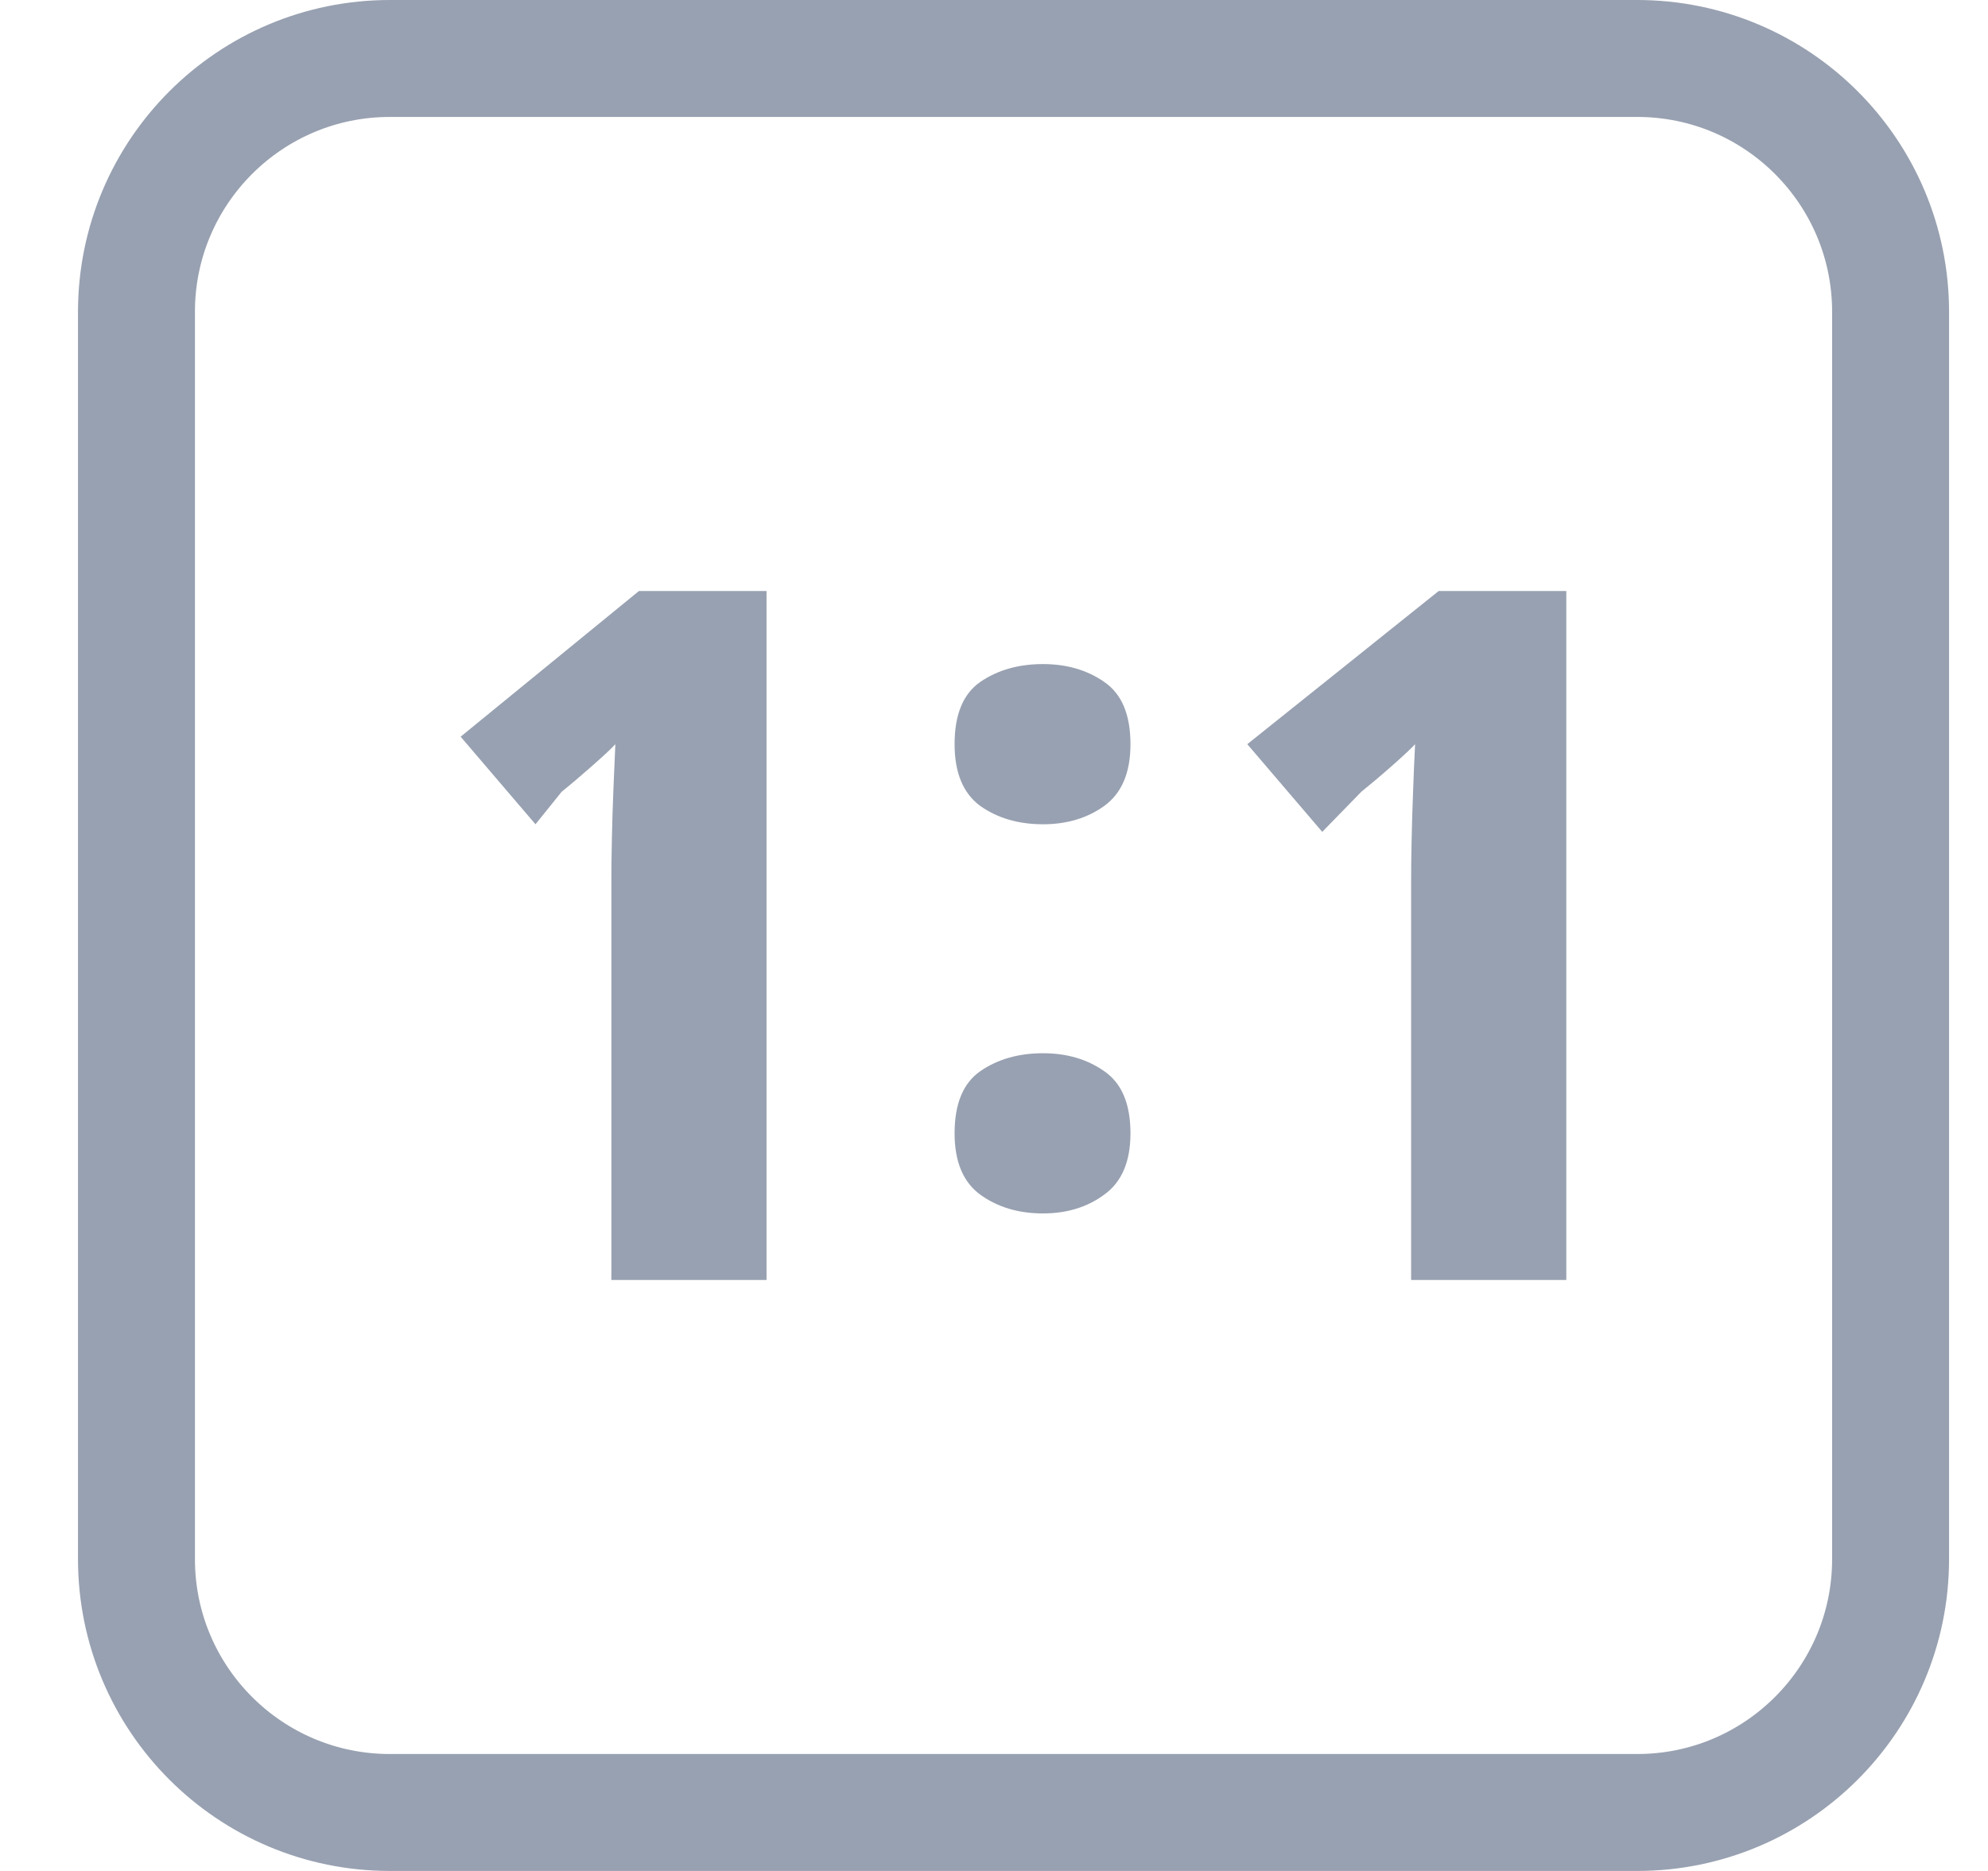
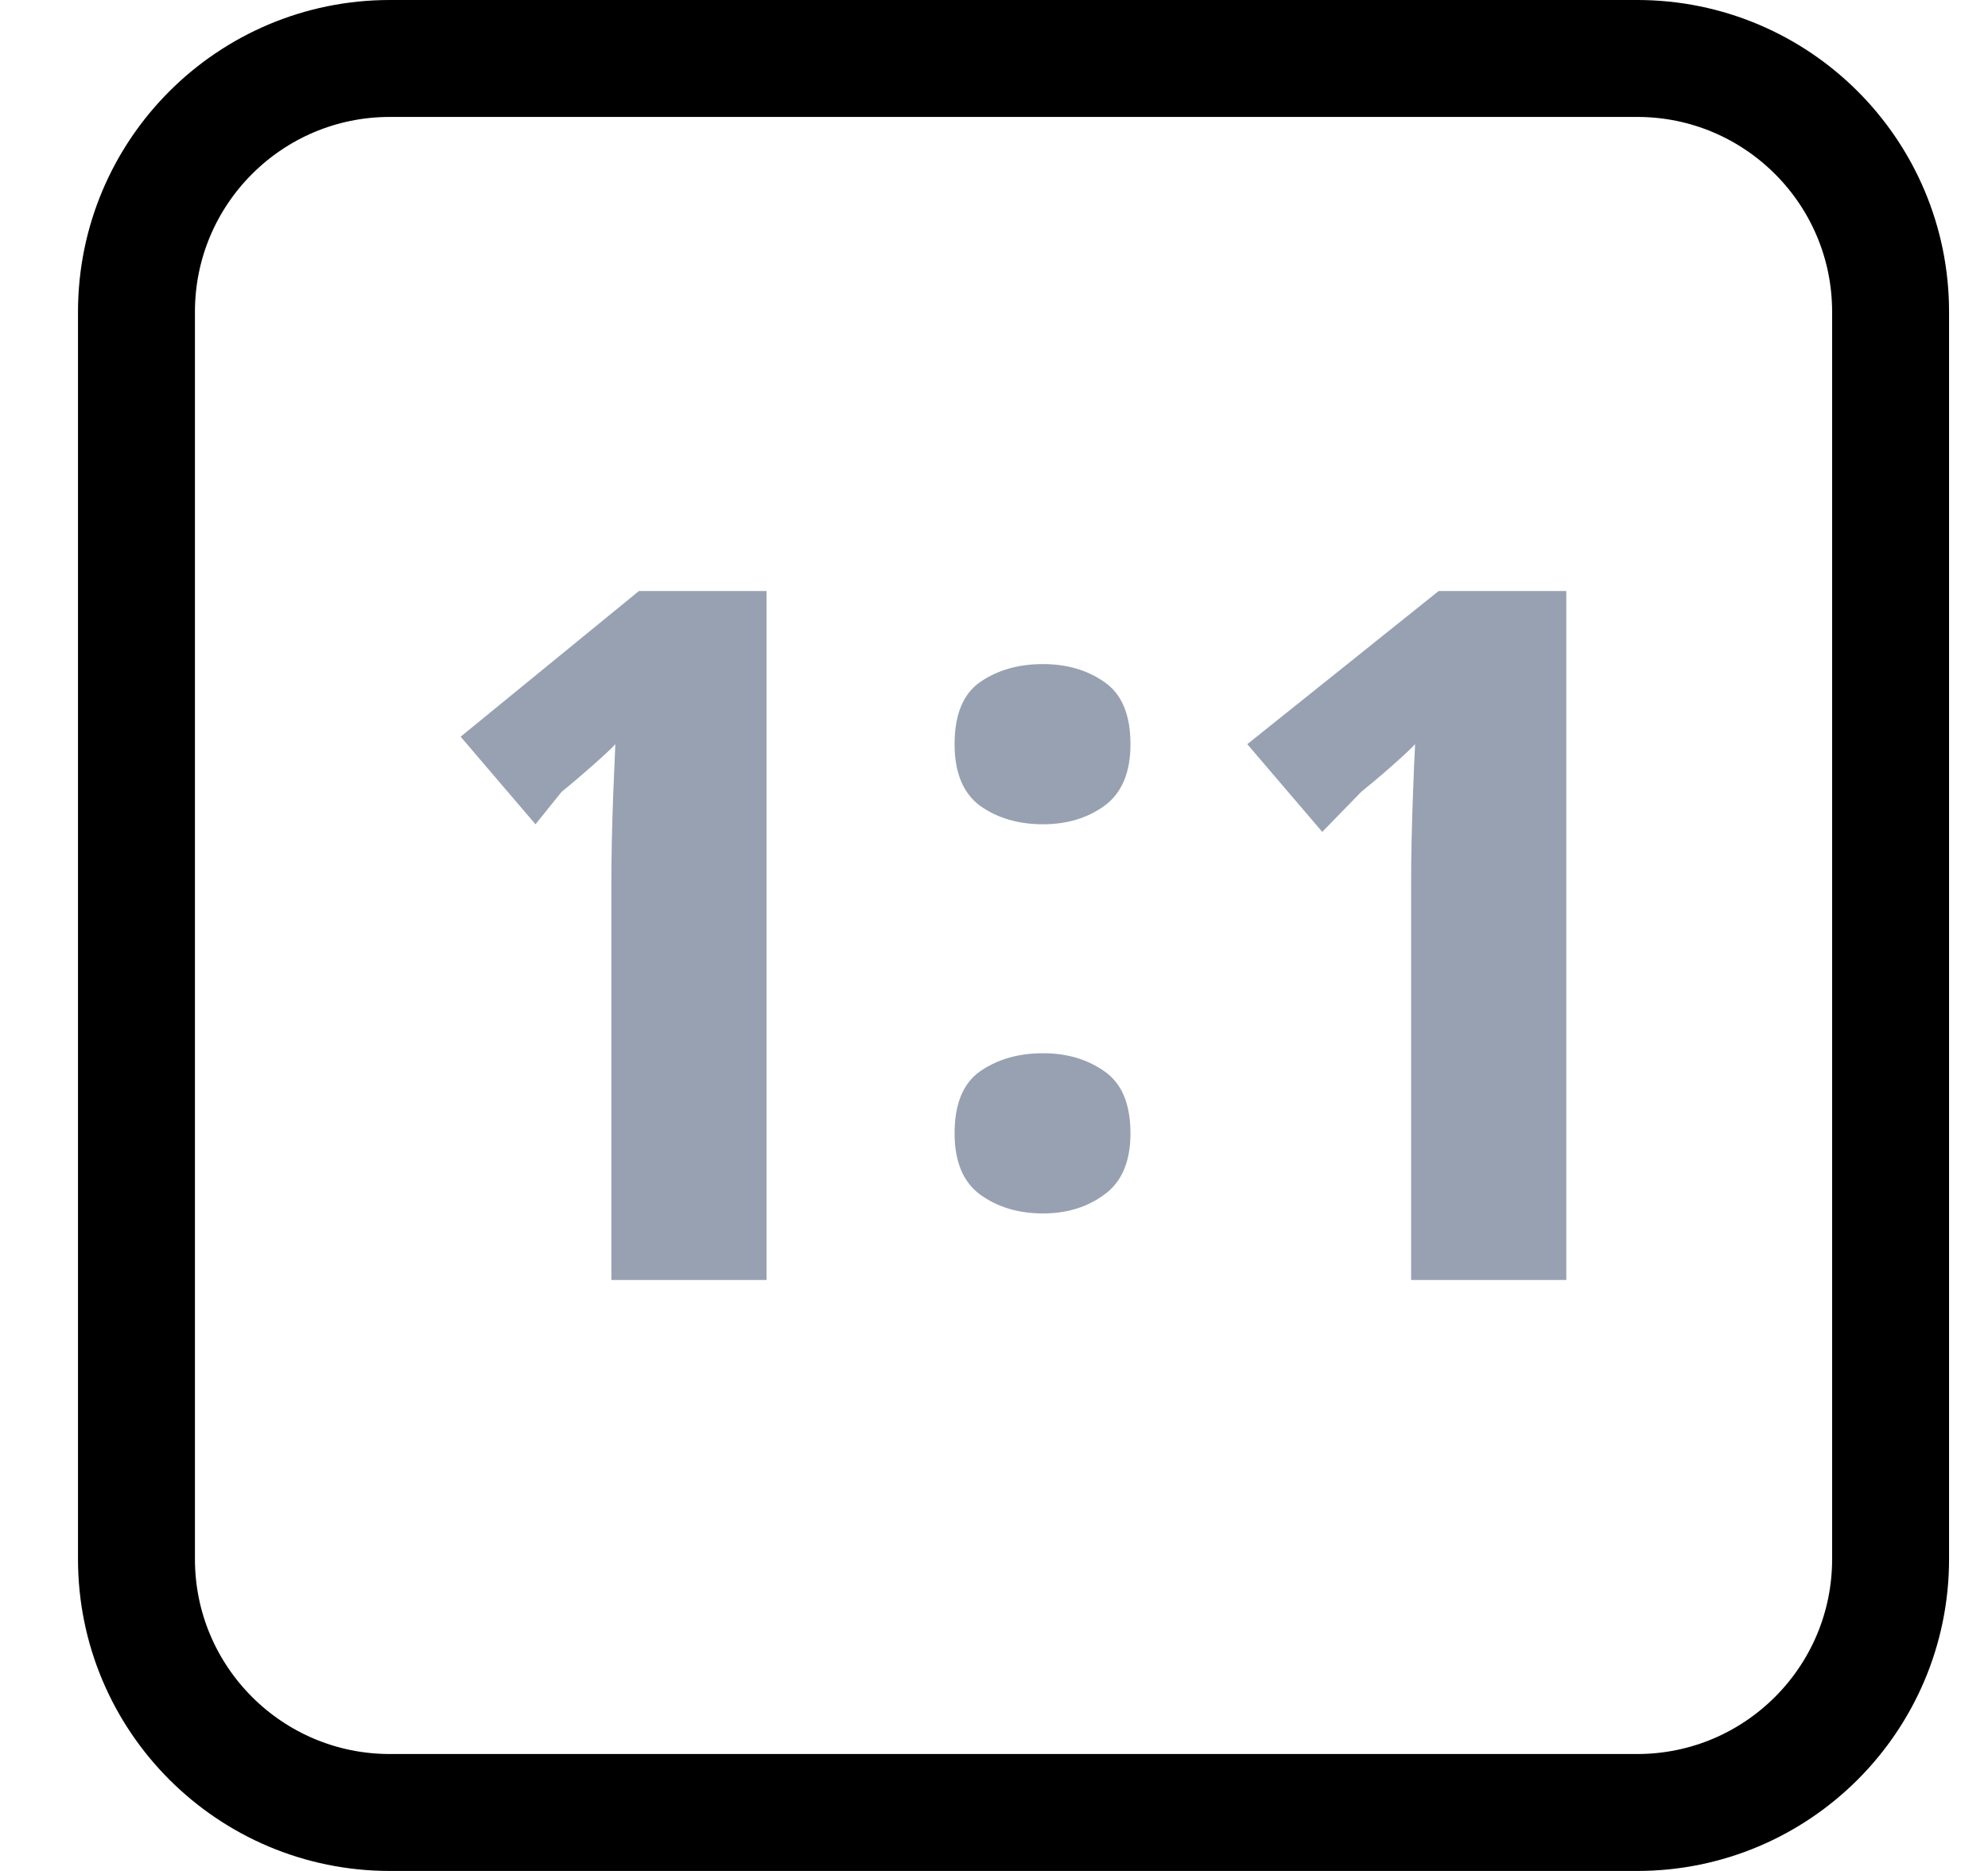
<svg xmlns="http://www.w3.org/2000/svg" width="17" height="16" viewBox="0 0 17 16" fill="none">
-   <rect x="1.167" y="0.5" width="15" height="15" rx="2.167" stroke="#98A1B1" />
+   <rect x="1.167" y="0.5" width="15" height="15" rx="2.167" stroke="currentColor" />
  <path d="M6.555 10.946H5.228V7.537C5.228 7.443 5.229 7.327 5.232 7.19C5.235 7.05 5.239 6.908 5.245 6.763C5.251 6.615 5.257 6.482 5.262 6.364C5.231 6.399 5.166 6.459 5.069 6.545C4.974 6.629 4.886 6.704 4.803 6.771L4.579 7.049L3.939 6.3L5.464 5.054H6.555V10.946Z" fill="#98A1B1" />
  <path d="M8.163 9.692C8.163 9.44 8.236 9.263 8.382 9.161C8.531 9.058 8.71 9.007 8.919 9.007C9.122 9.007 9.297 9.058 9.443 9.161C9.592 9.263 9.667 9.44 9.667 9.692C9.667 9.934 9.592 10.109 9.443 10.216C9.297 10.324 9.122 10.377 8.919 10.377C8.71 10.377 8.531 10.324 8.382 10.216C8.236 10.109 8.163 9.934 8.163 9.692ZM8.163 6.364C8.163 6.111 8.236 5.934 8.382 5.832C8.531 5.73 8.71 5.679 8.919 5.679C9.122 5.679 9.297 5.73 9.443 5.832C9.592 5.934 9.667 6.111 9.667 6.364C9.667 6.608 9.592 6.784 9.443 6.892C9.297 6.997 9.122 7.049 8.919 7.049C8.71 7.049 8.531 6.997 8.382 6.892C8.236 6.784 8.163 6.608 8.163 6.364Z" fill="#98A1B1" />
  <path d="M13.394 10.946H12.067V7.537C12.067 7.443 12.068 7.327 12.071 7.19C12.074 7.05 12.078 6.908 12.084 6.763C12.089 6.615 12.095 6.482 12.101 6.364C12.069 6.399 12.005 6.459 11.908 6.545C11.813 6.629 11.724 6.704 11.641 6.771L11.307 7.114L10.666 6.364L12.303 5.054H13.394V10.946Z" fill="#98A1B1" />
</svg>
